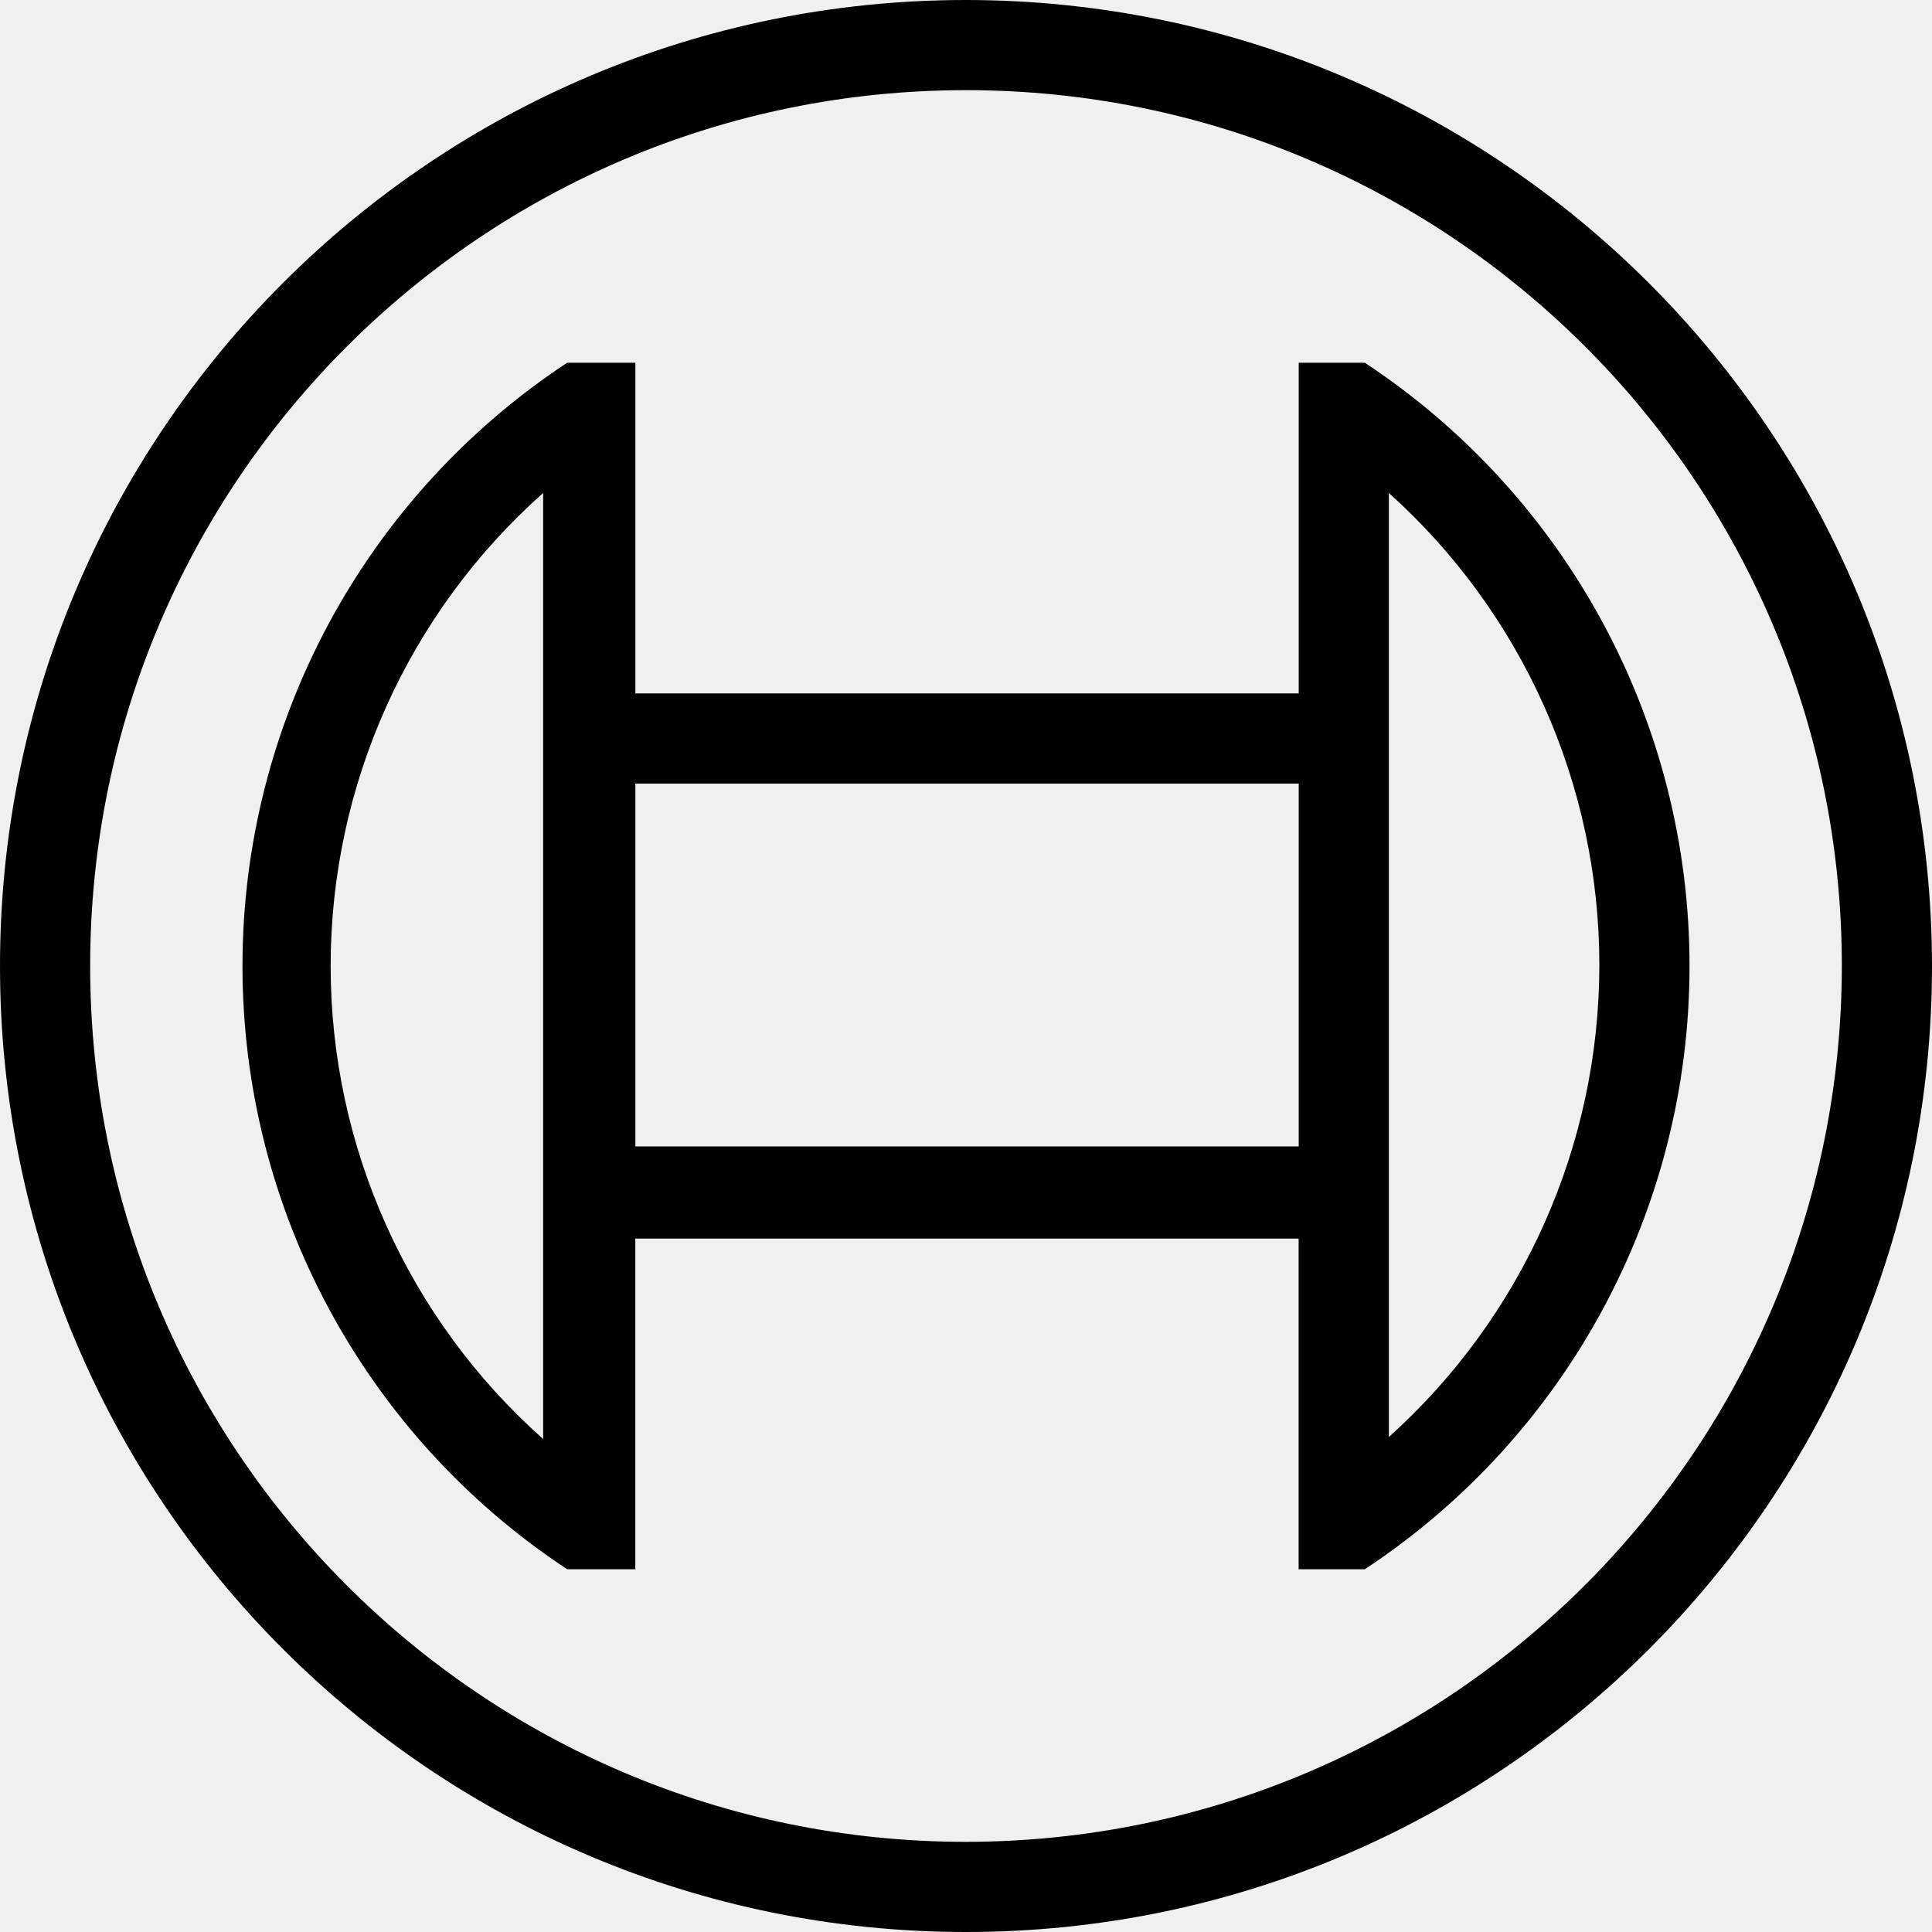
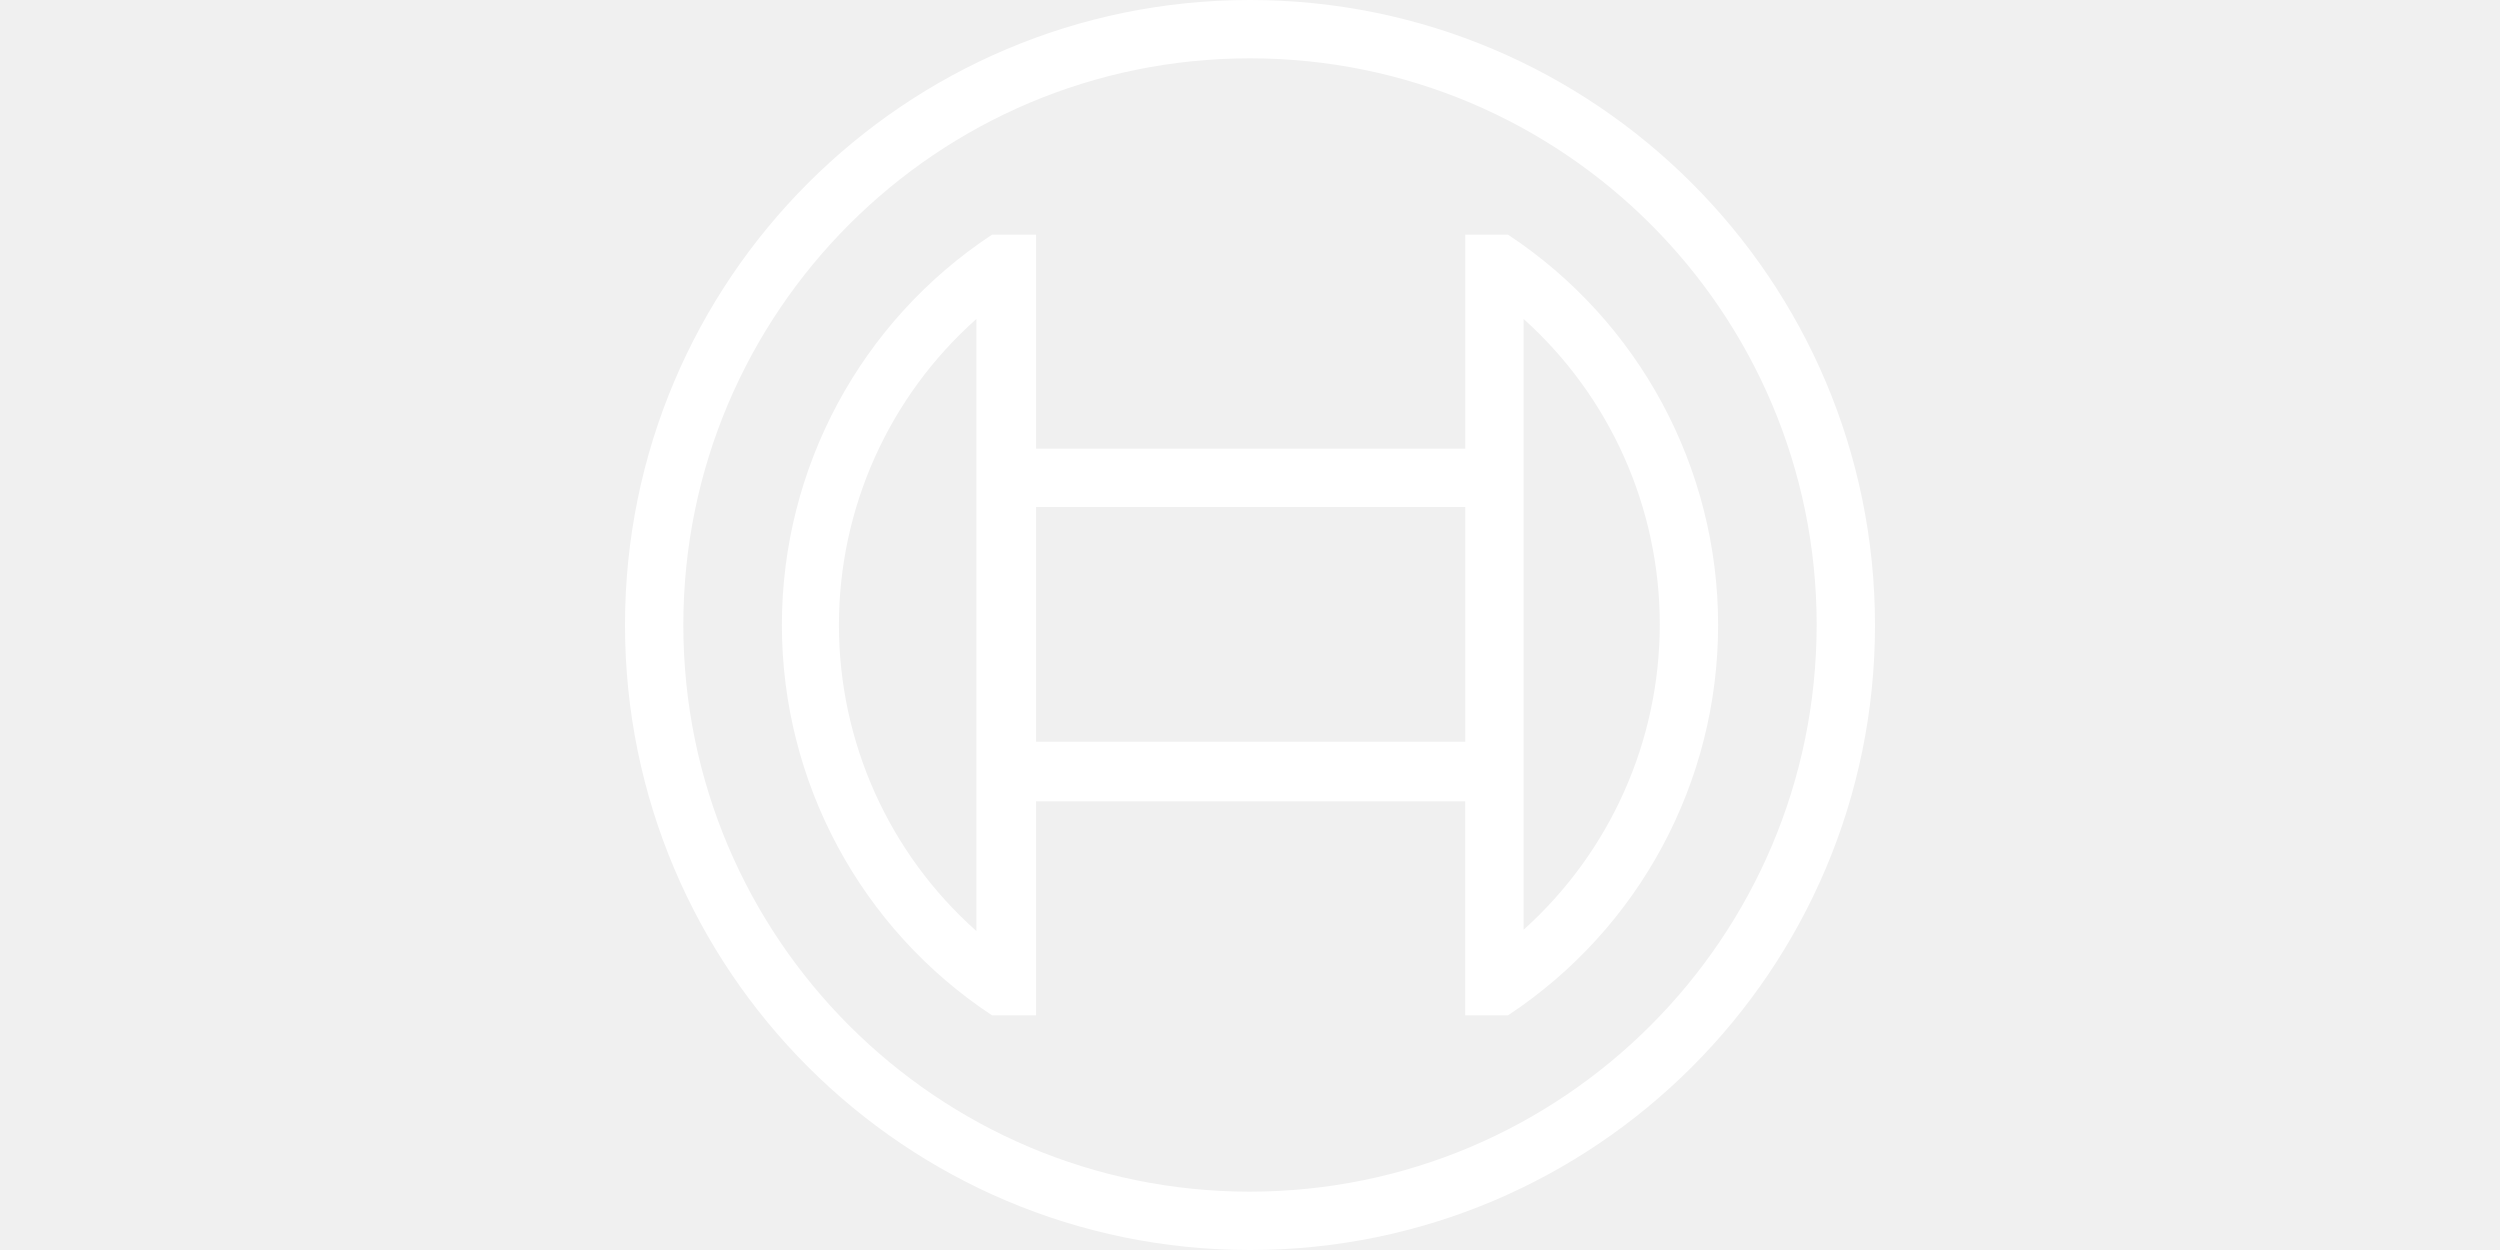
- <svg xmlns="http://www.w3.org/2000/svg" role="img" viewBox="0 0 24 24">
+ <svg xmlns="http://www.w3.org/2000/svg" role="img" viewBox="-12 0 48 24" fill="white">
  <path d="M12 0C5.373 0 0 5.373 0 12s5.373 12 12 12 12-5.373 12-12C23.996 5.374 18.626.004 12 0zm0 22.88C5.991 22.88 1.12 18.009 1.12 12S5.991 1.12 12 1.12 22.88 5.991 22.88 12c-.006 6.006-4.874 10.874-10.88 10.88zm4.954-18.374h-.821v4.108h-8.24V4.506h-.847a8.978 8.978 0 0 0 0 14.988h.846v-4.108h8.24v4.108h.822a8.978 8.978 0 0 0 0-14.988zM6.747 17.876a7.86 7.86 0 0 1 0-11.752v11.752zm9.386-3.635h-8.24V9.734h8.24v4.507zm1.12 3.61V6.124a7.882 7.882 0 0 1 0 11.727z" />
</svg>
